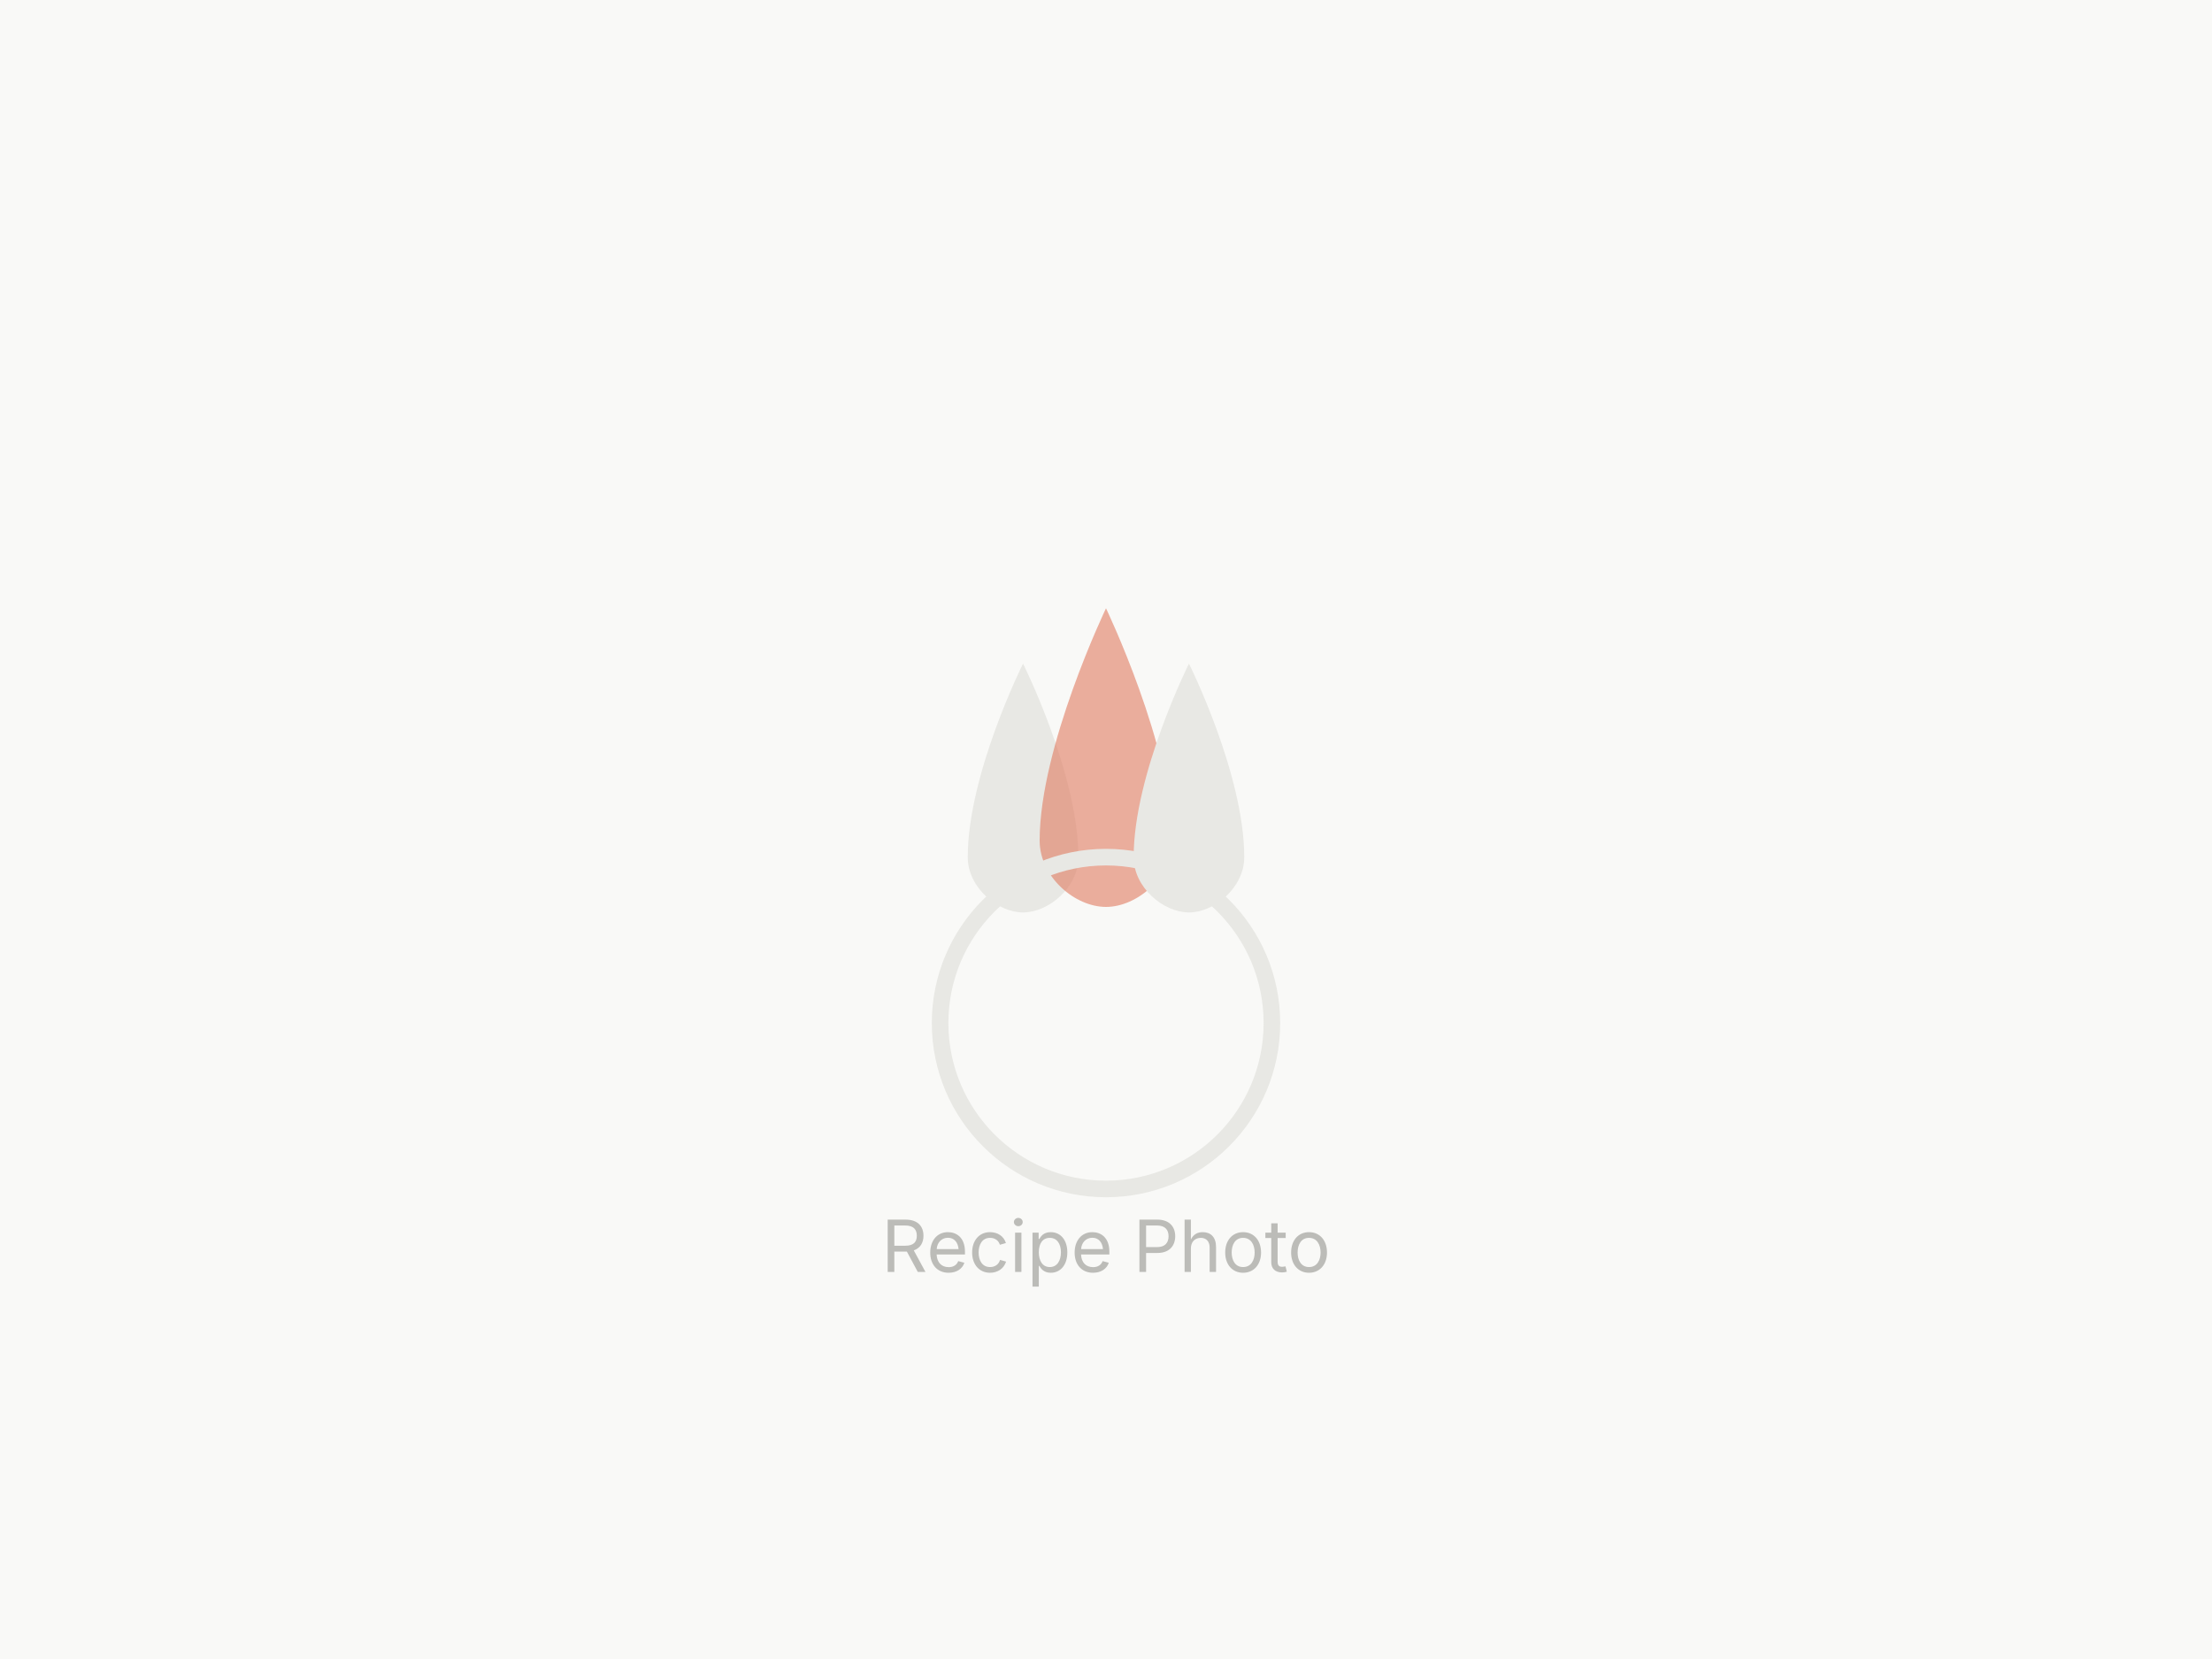
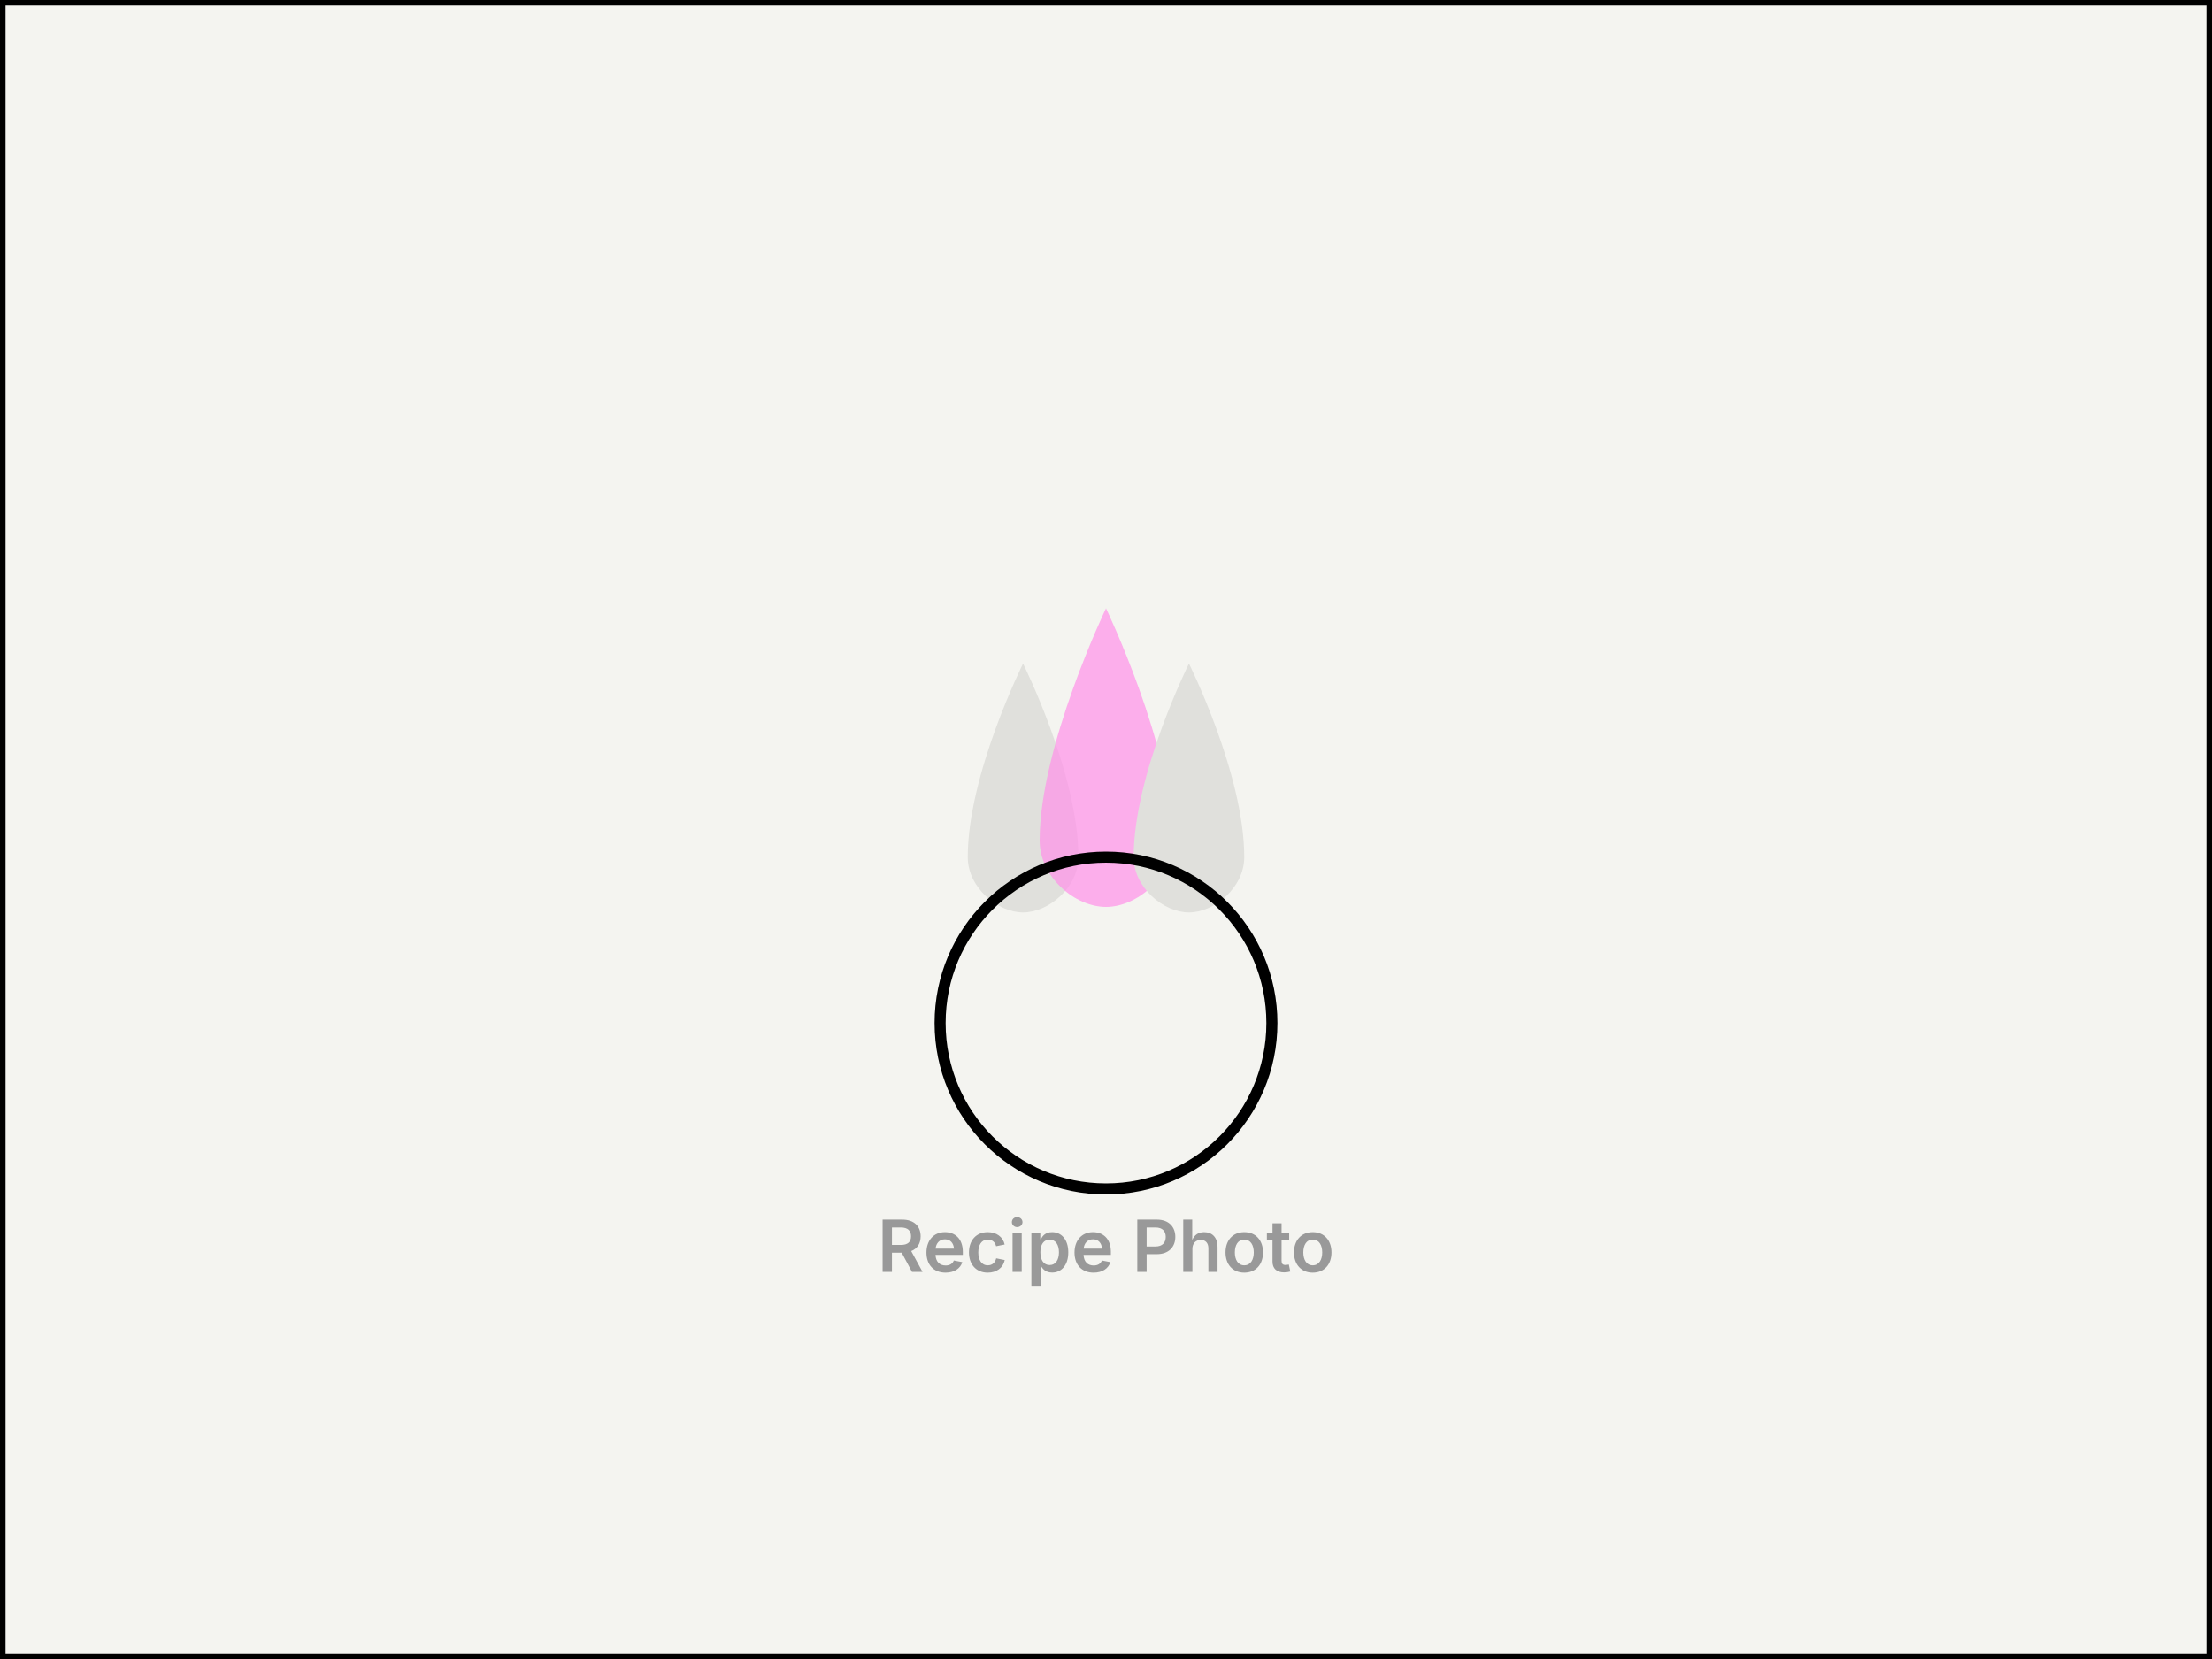
<svg xmlns="http://www.w3.org/2000/svg" viewBox="0 0 400 300" fill="none">
-   <rect width="400" height="300" fill="#F9F9F7" />
-   <path d="M185 120 C185 120 175 140 175 155 C175 160.5 180.4 165 185 165 C189.6 165 195 160.5 195 155 C195 140 185 120 185 120Z" fill="#E8E8E4" />
-   <path d="M200 110 C200 110 188 135 188 152 C188 158.6 194.4 164 200 164 C205.6 164 212 158.6 212 152 C212 135 200 110 200 110Z" fill="#E07A5F" opacity="0.6" />
-   <path d="M215 120 C215 120 205 140 205 155 C205 160.5 210.4 165 215 165 C219.6 165 225 160.5 225 155 C225 140 215 120 215 120Z" fill="#E8E8E4" />
-   <circle cx="200" cy="185" r="30" stroke="#E8E8E4" stroke-width="3" fill="none" />
-   <text x="200" y="230" text-anchor="middle" font-family="Inter, sans-serif" font-size="13" fill="#BCBCB8">Recipe Photo</text>
+   <rect width="400" height="300" fill="#F4F4F0" />
+   <rect x="0.5" y="0.5" width="399" height="299" stroke="#000" stroke-width="1" fill="none" />
+   <path d="M185 120 C185 120 175 140 175 155 C175 160.5 180.4 165 185 165 C189.6 165 195 160.5 195 155 C195 140 185 120 185 120Z" fill="#E0E0DC" />
+   <path d="M200 110 C200 110 188 135 188 152 C188 158.6 194.4 164 200 164 C205.6 164 212 158.6 212 152 C212 135 200 110 200 110Z" fill="#FF90E8" opacity="0.7" />
+   <path d="M215 120 C215 120 205 140 205 155 C205 160.5 210.4 165 215 165 C219.6 165 225 160.5 225 155 C225 140 215 120 215 120Z" fill="#E0E0DC" />
+   <circle cx="200" cy="185" r="30" stroke="#000" stroke-width="2" fill="none" />
+   <text x="200" y="230" text-anchor="middle" font-family="Inter, sans-serif" font-size="13" font-weight="600" fill="#999">Recipe Photo</text>
</svg>
